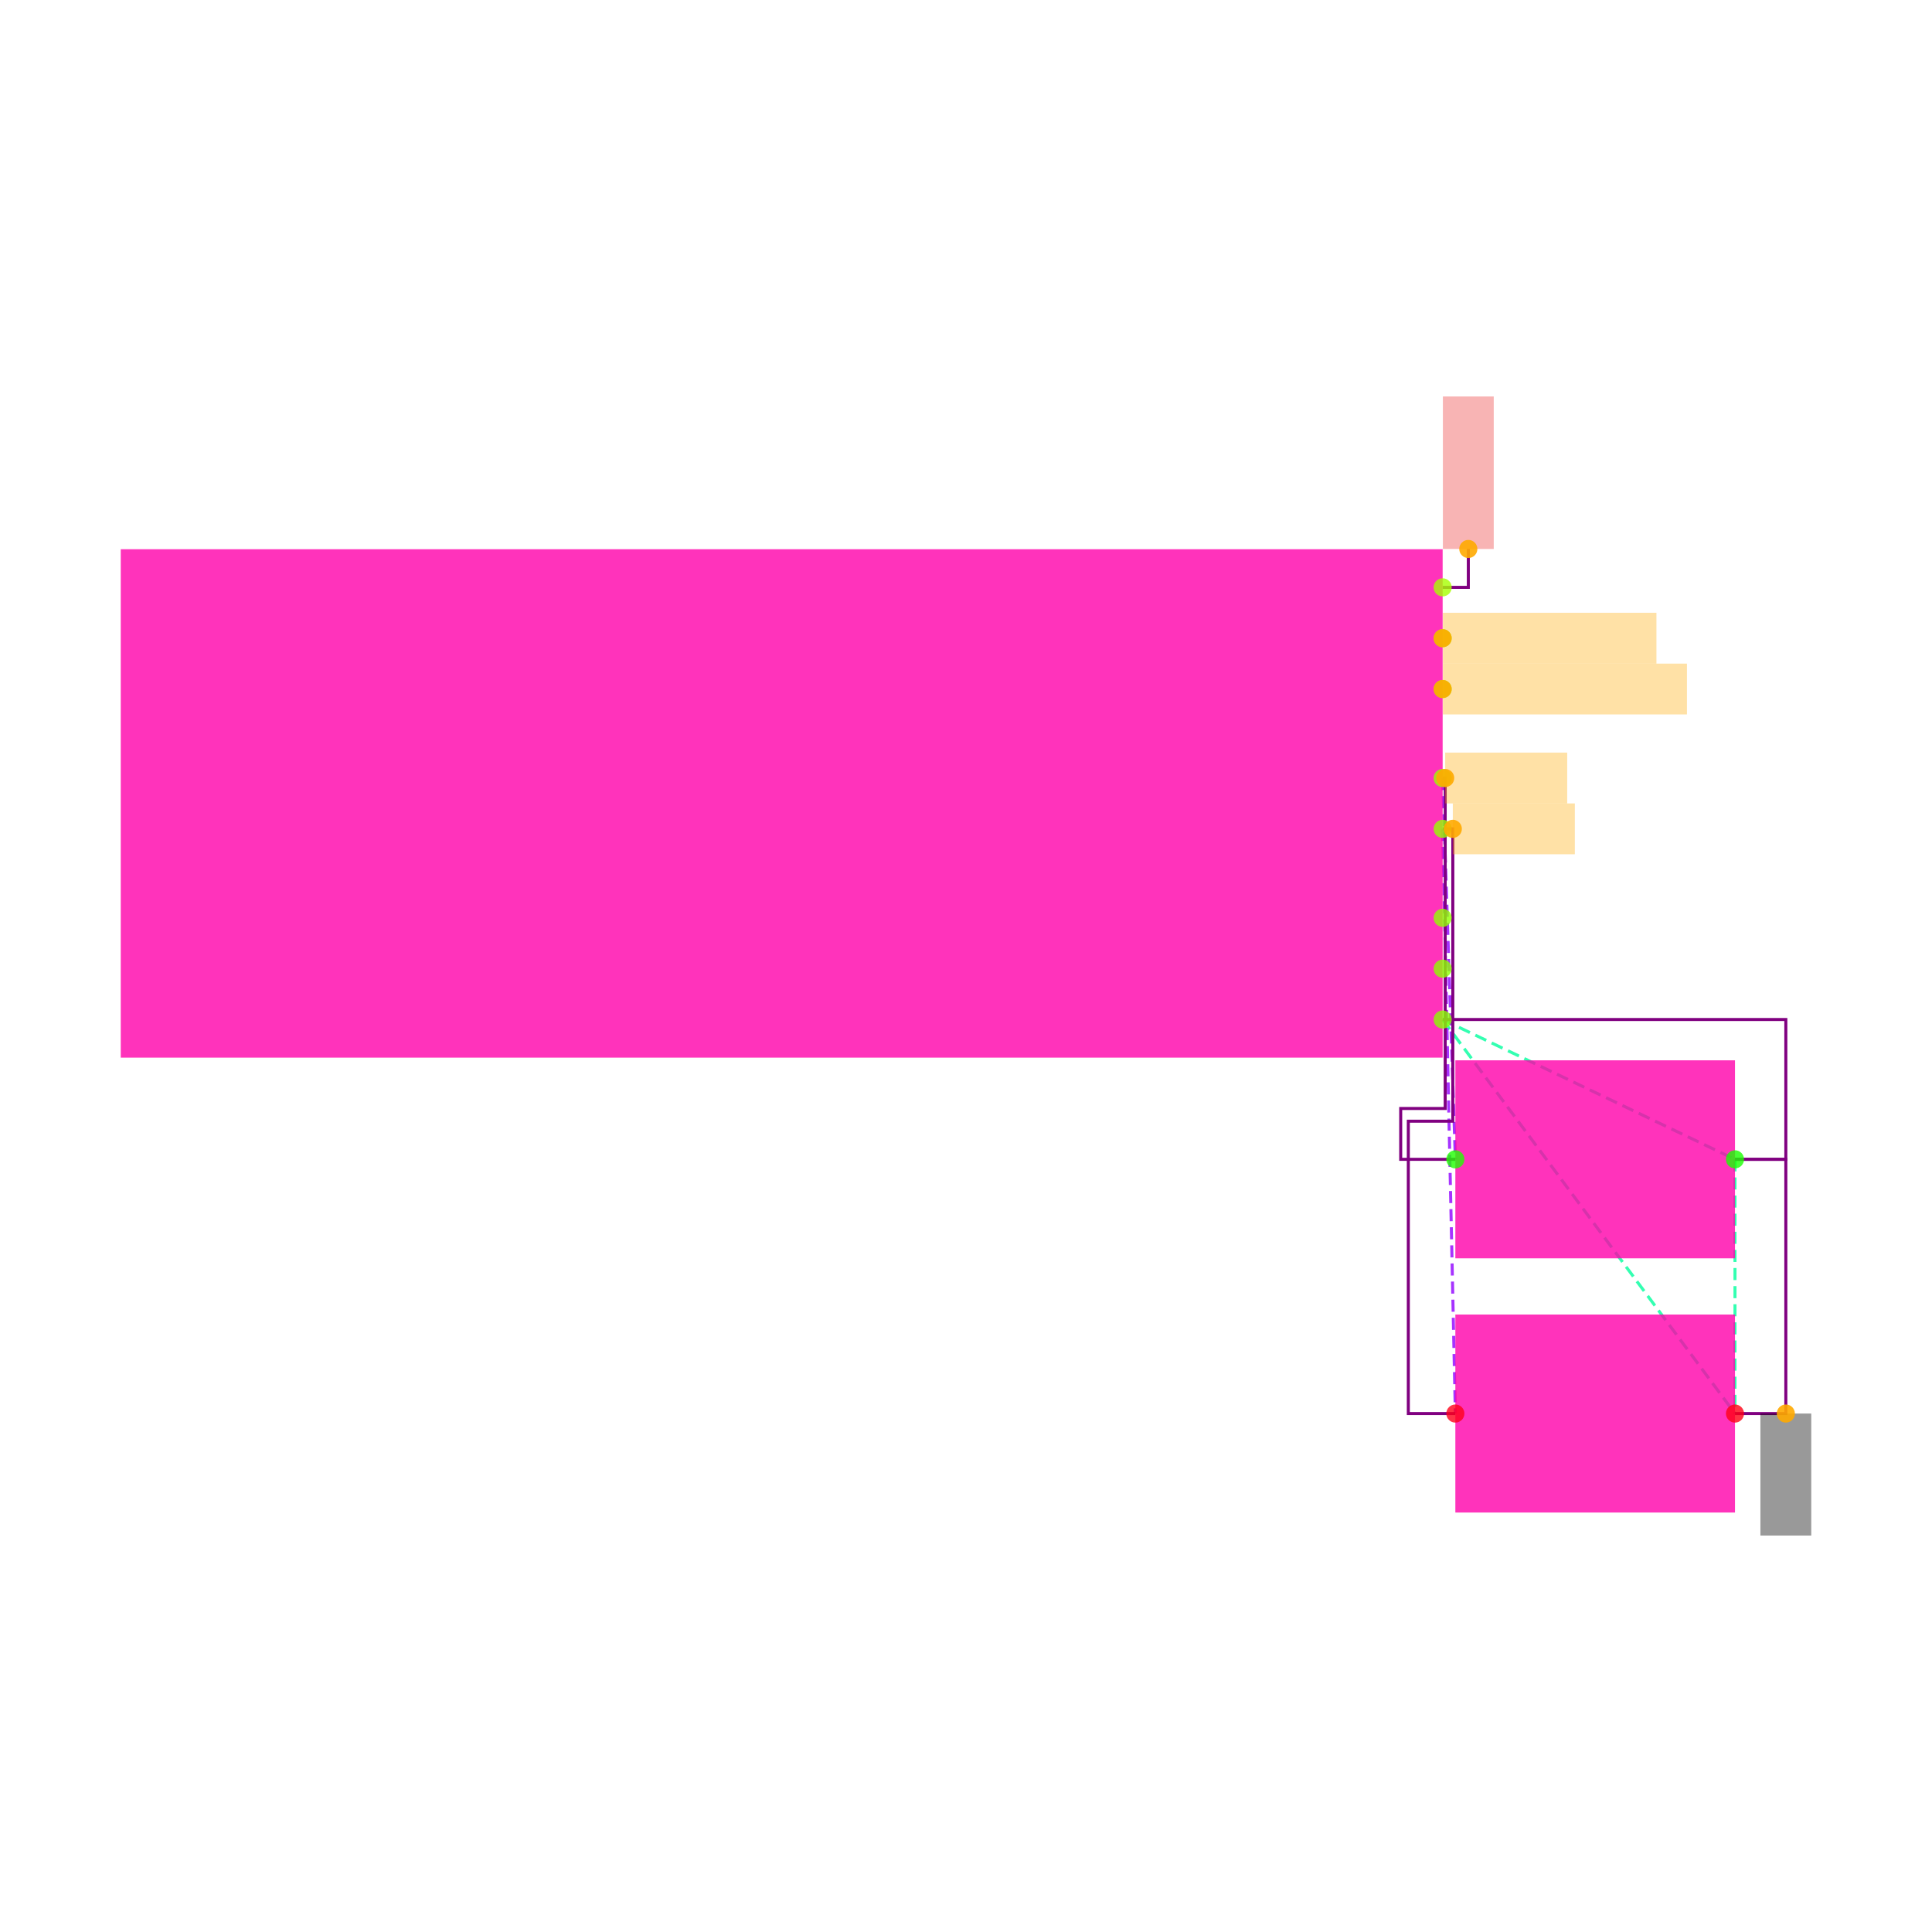
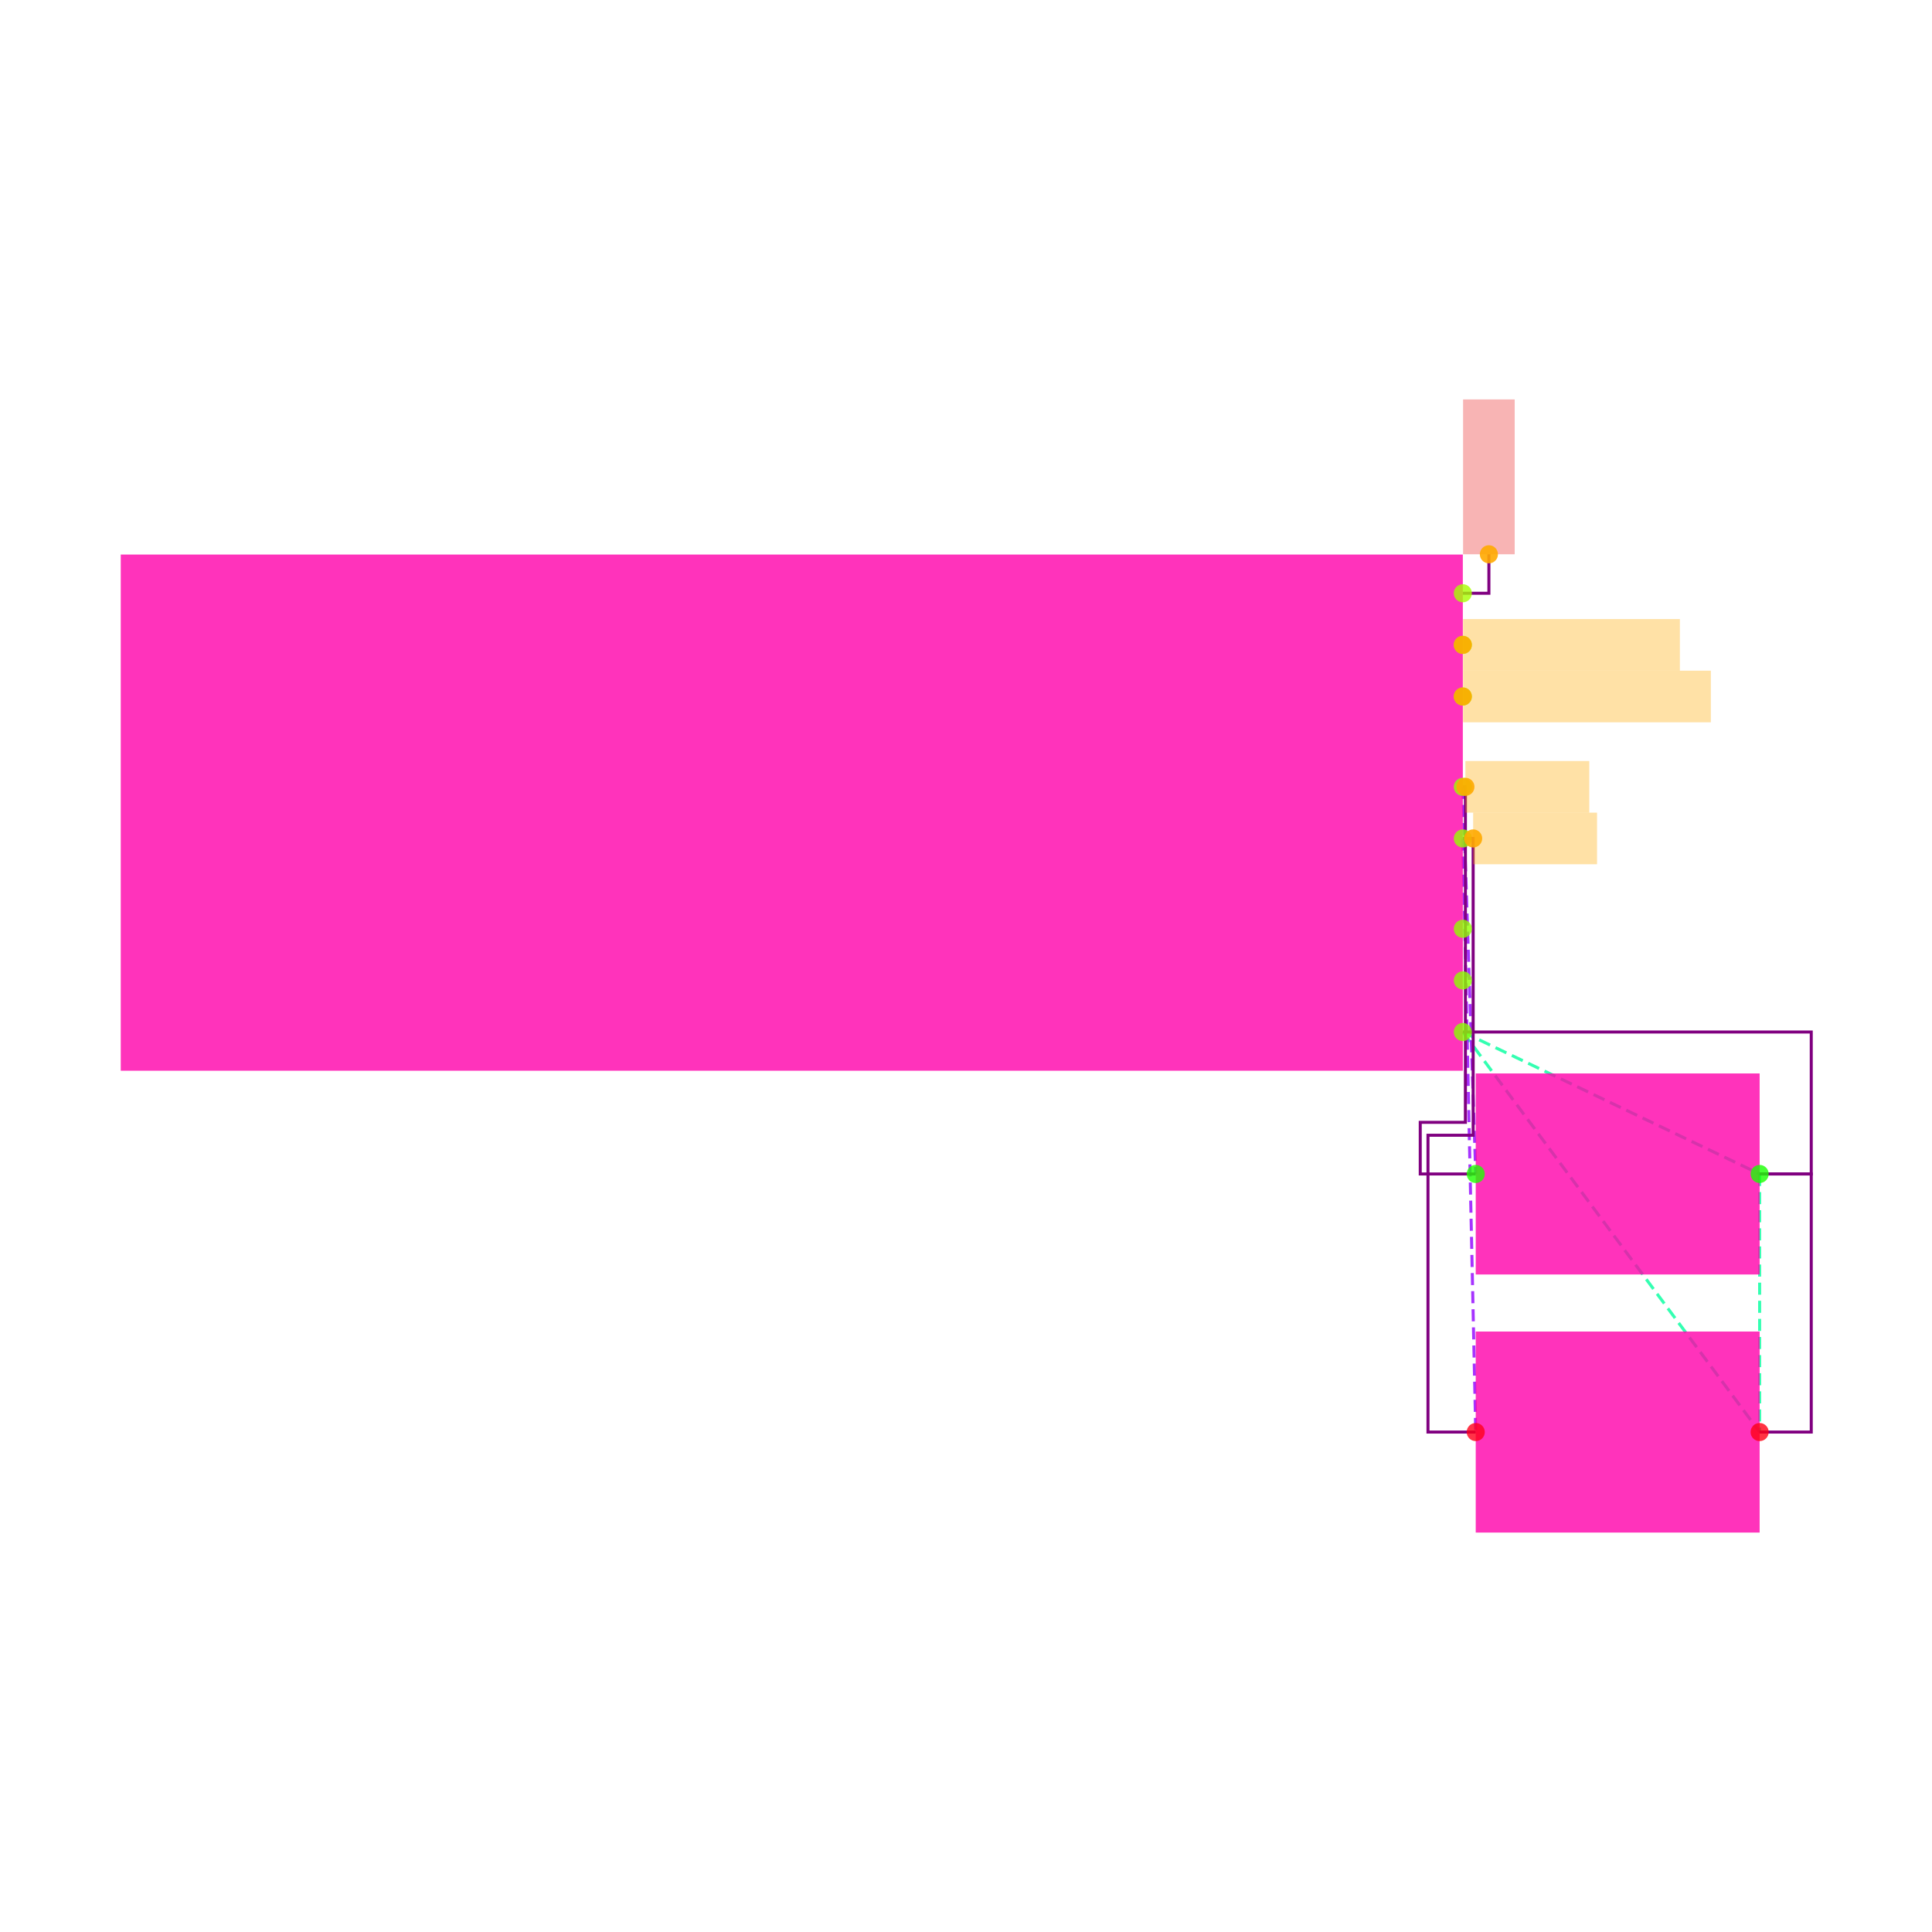
<svg xmlns="http://www.w3.org/2000/svg" width="640" height="640" viewBox="0 0 640 640">
  <rect width="100%" height="100%" fill="white" />
  <g>
-     <polyline data-points="2.6,-0.8499999999999999 3.75,-1.4" data-type="line" data-label="" points="477.895,337.726 574.737,384.042" fill="none" stroke="hsl(157, 100%, 50%, 0.8)" stroke-width="1px" stroke-dasharray="4 2" />
+     <polyline data-points="2.6,-0.8499999999999999 3.75,-1.4" data-type="line" data-label="" points="484.58,341.868 582.901,388.89" fill="none" stroke="hsl(157, 100%, 50%, 0.8)" stroke-width="1px" stroke-dasharray="4 2" />
  </g>
  <g>
-     <polyline data-points="2.6,-0.8499999999999999 3.75,-2.4" data-type="line" data-label="" points="477.895,337.726 574.737,468.253" fill="none" stroke="hsl(157, 100%, 50%, 0.8)" stroke-width="1px" stroke-dasharray="4 2" />
+     <polyline data-points="2.6,-0.8499999999999999 3.75,-2.4" data-type="line" data-label="" points="484.58,341.868 582.901,474.387" fill="none" stroke="hsl(157, 100%, 50%, 0.8)" stroke-width="1px" stroke-dasharray="4 2" />
  </g>
  <g>
-     <polyline data-points="3.75,-1.4 3.75,-2.4" data-type="line" data-label="" points="574.737,384.042 574.737,468.253" fill="none" stroke="hsl(157, 100%, 50%, 0.8)" stroke-width="1px" stroke-dasharray="4 2" />
+     <polyline data-points="3.75,-1.4 3.75,-2.4" data-type="line" data-label="" points="582.901,388.89 582.901,474.387" fill="none" stroke="hsl(157, 100%, 50%, 0.8)" stroke-width="1px" stroke-dasharray="4 2" />
  </g>
  <g>
-     <polyline data-points="2.6,0.10000000000000009 2.6500000000000004,-1.4" data-type="line" data-label="" points="477.895,257.726 482.105,384.042" fill="none" stroke="hsl(273, 100%, 50%, 0.8)" stroke-width="1px" stroke-dasharray="4 2" />
+     <polyline data-points="2.6,0.10000000000000009 2.6500000000000004,-1.4" data-type="line" data-label="" points="484.58,260.646 488.855,388.89" fill="none" stroke="hsl(273, 100%, 50%, 0.8)" stroke-width="1px" stroke-dasharray="4 2" />
  </g>
  <g>
-     <polyline data-points="2.6,-0.09999999999999987 2.6500000000000004,-2.4" data-type="line" data-label="" points="477.895,274.568 482.105,468.253" fill="none" stroke="hsl(274, 100%, 50%, 0.8)" stroke-width="1px" stroke-dasharray="4 2" />
+     <polyline data-points="2.6,-0.09999999999999987 2.6500000000000004,-2.4" data-type="line" data-label="" points="484.58,277.745 488.855,474.387" fill="none" stroke="hsl(274, 100%, 50%, 0.8)" stroke-width="1px" stroke-dasharray="4 2" />
  </g>
  <g>
-     <polyline data-points="3.75,-2.4 3.95,-2.4 3.95,-1.4 3.75,-1.4" data-type="line" data-label="" points="574.737,468.253 591.579,468.253 591.579,384.042 574.737,384.042" fill="none" stroke="purple" stroke-width="1px" />
+     <polyline data-points="3.75,-2.4 3.95,-2.4 3.95,-1.4 3.75,-1.4" data-type="line" data-label="" points="582.901,474.387 600,474.387 600,388.89 582.901,388.89" fill="none" stroke="purple" stroke-width="1px" />
  </g>
  <g>
-     <polyline data-points="2.6,-0.8499999999999999 3.95,-0.8499999999999999 3.95,-1.4 3.75,-1.4" data-type="line" data-label="" points="477.895,337.726 591.579,337.726 591.579,384.042 574.737,384.042" fill="none" stroke="purple" stroke-width="1px" />
+     <polyline data-points="2.6,-0.8499999999999999 3.95,-0.8499999999999999 3.95,-1.4 3.75,-1.4" data-type="line" data-label="" points="484.58,341.868 600,341.868 600,388.89 582.901,388.89" fill="none" stroke="purple" stroke-width="1px" />
  </g>
  <g>
-     <polyline data-points="2.6,0.10000000000000009 2.61,0.10000000000000009 2.61,-1.2 2.435,-1.2 2.435,-1.4 2.6500000000000004,-1.4" data-type="line" data-label="" points="477.895,257.726 478.737,257.726 478.737,367.2 464,367.2 464,384.042 482.105,384.042" fill="none" stroke="purple" stroke-width="1px" />
+     <polyline data-points="2.6,0.10000000000000009 2.61,0.10000000000000009 2.61,-1.2 2.435,-1.2 2.435,-1.4 2.6500000000000004,-1.4" data-type="line" data-label="" points="484.58,260.646 485.435,260.646 485.435,371.791 470.473,371.791 470.473,388.89 488.855,388.89" fill="none" stroke="purple" stroke-width="1px" />
  </g>
  <g>
-     <polyline data-points="2.6,-0.09999999999999987 2.6400000000000006,-0.09999999999999987 2.6400000000000006,-1.25 2.4650000000000007,-1.25 2.4650000000000007,-2.4 2.6500000000000004,-2.4" data-type="line" data-label="" points="477.895,274.568 481.263,274.568 481.263,371.411 466.526,371.411 466.526,468.253 482.105,468.253" fill="none" stroke="purple" stroke-width="1px" />
+     <polyline data-points="2.6,-0.09999999999999987 2.6400000000000006,-0.09999999999999987 2.6400000000000006,-1.25 2.4650000000000007,-1.25 2.4650000000000007,-2.4 2.6500000000000004,-2.4" data-type="line" data-label="" points="484.58,277.745 488,277.745 488,376.066 473.038,376.066 473.038,474.387 488.855,474.387" fill="none" stroke="purple" stroke-width="1px" />
  </g>
  <g>
-     <polyline data-points="2.6,0.8499999999999999 2.701,0.8499999999999999 2.701,1.001" data-type="line" data-label="" points="477.895,194.568 486.4,194.568 486.4,181.853" fill="none" stroke="purple" stroke-width="1px" />
+     <polyline data-points="2.6,0.8499999999999999 2.701,0.8499999999999999 2.701,1.001" data-type="line" data-label="" points="484.58,196.524 493.215,196.524 493.215,183.614" fill="none" stroke="purple" stroke-width="1px" />
  </g>
  <g>
-     <rect data-type="rect" data-label="schematic_component_16" data-x="0" data-y="0" x="40" y="181.937" width="437.895" height="168.421" fill="hsl(320, 100%, 50%, 0.8)" stroke="black" stroke-width="0.012" />
+     <rect data-type="rect" data-label="schematic_component_16" data-x="0" data-y="0" x="40" y="183.7" width="444.58" height="170.992" fill="hsl(320, 100%, 50%, 0.8)" stroke="black" stroke-width="0.012" />
  </g>
  <g>
-     <rect data-type="rect" data-label="schematic_component_17" data-x="3.2" data-y="-1.4" x="482.105" y="351.246" width="92.632" height="65.592" fill="hsl(320, 100%, 50%, 0.8)" stroke="black" stroke-width="0.012" />
+     <rect data-type="rect" data-label="schematic_component_17" data-x="3.2" data-y="-1.4" x="488.855" y="355.594" width="94.046" height="66.594" fill="hsl(320, 100%, 50%, 0.8)" stroke="black" stroke-width="0.012" />
  </g>
  <g>
-     <rect data-type="rect" data-label="schematic_component_18" data-x="3.2" data-y="-2.4" x="482.105" y="435.456" width="92.632" height="65.592" fill="hsl(320, 100%, 50%, 0.8)" stroke="black" stroke-width="0.012" />
+     <rect data-type="rect" data-label="schematic_component_18" data-x="3.2" data-y="-2.4" x="488.855" y="441.09" width="94.046" height="66.594" fill="hsl(320, 100%, 50%, 0.8)" stroke="black" stroke-width="0.012" />
  </g>
  <g>
-     <rect data-type="rect" data-label="netId: VBUS globalConnNetId: connectivity_net3" data-x="2.701" data-y="1.301" x="477.979" y="131.326" width="16.842" height="50.526" fill="#ef444466" stroke="#ef4444" stroke-width="0.012" />
+     <rect data-type="rect" data-label="netId: VBUS globalConnNetId: connectivity_net3" data-x="2.701" data-y="1.301" x="484.666" y="132.316" width="17.099" height="51.298" fill="#ef444466" stroke="#ef4444" stroke-width="0.012" />
  </g>
  <g>
-     <rect data-type="rect" data-label="netId: D_PLUS globalConnNetId: connectivity_net2" data-x="3.021" data-y="0.6499999999999999" x="477.979" y="202.989" width="70.737" height="16.842" fill="hsl(40, 100%, 50%, 0.35)" stroke="black" stroke-width="0.012" />
+     <rect data-type="rect" data-label="netId: D_PLUS globalConnNetId: connectivity_net2" data-x="3.021" data-y="0.6499999999999999" x="484.666" y="205.074" width="71.817" height="17.099" fill="hsl(40, 100%, 50%, 0.35)" stroke="black" stroke-width="0.012" />
  </g>
  <g>
-     <rect data-type="rect" data-label="netId: D_MINUS globalConnNetId: connectivity_net1" data-x="3.081" data-y="0.44999999999999996" x="477.979" y="219.832" width="80.842" height="16.842" fill="hsl(40, 100%, 50%, 0.35)" stroke="black" stroke-width="0.012" />
+     <rect data-type="rect" data-label="netId: D_MINUS globalConnNetId: connectivity_net1" data-x="3.081" data-y="0.44999999999999996" x="484.666" y="222.173" width="82.076" height="17.099" fill="hsl(40, 100%, 50%, 0.35)" stroke="black" stroke-width="0.012" />
  </g>
  <g>
-     <rect data-type="rect" data-label="netId: CC1 globalConnNetId: connectivity_net4" data-x="2.8499999999999996" data-y="0.10000000000000009" x="478.737" y="249.305" width="40.421" height="16.842" fill="hsl(40, 100%, 50%, 0.35)" stroke="black" stroke-width="0.012" />
+     <rect data-type="rect" data-label="netId: CC1 globalConnNetId: connectivity_net4" data-x="2.8499999999999996" data-y="0.10000000000000009" x="485.435" y="252.097" width="41.038" height="17.099" fill="hsl(40, 100%, 50%, 0.35)" stroke="black" stroke-width="0.012" />
  </g>
  <g>
-     <rect data-type="rect" data-label="netId: CC2 globalConnNetId: connectivity_net5" data-x="2.880000000000001" data-y="-0.09999999999999987" x="481.263" y="266.147" width="40.421" height="16.842" fill="hsl(40, 100%, 50%, 0.35)" stroke="black" stroke-width="0.012" />
+     <rect data-type="rect" data-label="netId: CC2 globalConnNetId: connectivity_net5" data-x="2.880000000000001" data-y="-0.09999999999999987" x="488" y="269.196" width="41.038" height="17.099" fill="hsl(40, 100%, 50%, 0.35)" stroke="black" stroke-width="0.012" />
  </g>
  <g>
-     <rect data-type="rect" data-label="netId: GND globalConnNetId: connectivity_net0" data-x="3.95" data-y="-2.6399999999999997" x="583.158" y="468.253" width="16.842" height="40.421" fill="#00000066" stroke="#000000" stroke-width="0.012" />
+     <circle data-type="point" data-label="U3.1 x+" data-x="2.6" data-y="0.8499999999999999" cx="484.58" cy="196.524" r="3" fill="hsl(81, 100%, 50%, 0.8)" />
  </g>
  <g>
-     <circle data-type="point" data-label="U3.1 x+" data-x="2.6" data-y="0.8499999999999999" cx="477.895" cy="194.568" r="3" fill="hsl(81, 100%, 50%, 0.8)" />
+     <circle data-type="point" data-label="U3.2 x+" data-x="2.6" data-y="0.6499999999999999" cx="484.58" cy="213.623" r="3" fill="hsl(82, 100%, 50%, 0.8)" />
  </g>
  <g>
-     <circle data-type="point" data-label="U3.2 x+" data-x="2.6" data-y="0.6499999999999999" cx="477.895" cy="211.411" r="3" fill="hsl(82, 100%, 50%, 0.8)" />
+     <circle data-type="point" data-label="U3.3 x+" data-x="2.6" data-y="0.44999999999999996" cx="484.58" cy="230.723" r="3" fill="hsl(83, 100%, 50%, 0.8)" />
  </g>
  <g>
-     <circle data-type="point" data-label="U3.3 x+" data-x="2.6" data-y="0.44999999999999996" cx="477.895" cy="228.253" r="3" fill="hsl(83, 100%, 50%, 0.8)" />
+     <circle data-type="point" data-label="U3.4 x+" data-x="2.6" data-y="0.10000000000000009" cx="484.58" cy="260.646" r="3" fill="hsl(84, 100%, 50%, 0.8)" />
  </g>
  <g>
-     <circle data-type="point" data-label="U3.4 x+" data-x="2.6" data-y="0.10000000000000009" cx="477.895" cy="257.726" r="3" fill="hsl(84, 100%, 50%, 0.8)" />
+     <circle data-type="point" data-label="U3.5 x+" data-x="2.6" data-y="-0.09999999999999987" cx="484.58" cy="277.745" r="3" fill="hsl(85, 100%, 50%, 0.8)" />
  </g>
  <g>
-     <circle data-type="point" data-label="U3.5 x+" data-x="2.6" data-y="-0.09999999999999987" cx="477.895" cy="274.568" r="3" fill="hsl(85, 100%, 50%, 0.8)" />
+     <circle data-type="point" data-label="U3.6 x+" data-x="2.6" data-y="-0.44999999999999984" cx="484.58" cy="307.669" r="3" fill="hsl(86, 100%, 50%, 0.8)" />
  </g>
  <g>
-     <circle data-type="point" data-label="U3.6 x+" data-x="2.6" data-y="-0.44999999999999984" cx="477.895" cy="304.042" r="3" fill="hsl(86, 100%, 50%, 0.8)" />
+     <circle data-type="point" data-label="U3.7 x+" data-x="2.6" data-y="-0.6499999999999999" cx="484.58" cy="324.768" r="3" fill="hsl(87, 100%, 50%, 0.8)" />
  </g>
  <g>
-     <circle data-type="point" data-label="U3.7 x+" data-x="2.6" data-y="-0.6499999999999999" cx="477.895" cy="320.884" r="3" fill="hsl(87, 100%, 50%, 0.8)" />
+     <circle data-type="point" data-label="U3.8 x+" data-x="2.6" data-y="-0.8499999999999999" cx="484.58" cy="341.868" r="3" fill="hsl(88, 100%, 50%, 0.8)" />
  </g>
  <g>
-     <circle data-type="point" data-label="U3.8 x+" data-x="2.6" data-y="-0.8499999999999999" cx="477.895" cy="337.726" r="3" fill="hsl(88, 100%, 50%, 0.8)" />
+     <circle data-type="point" data-label="R8.1 x-" data-x="2.6500000000000004" data-y="-1.4" cx="488.855" cy="388.89" r="3" fill="hsl(113, 100%, 50%, 0.8)" />
  </g>
  <g>
-     <circle data-type="point" data-label="R8.1 x-" data-x="2.6500000000000004" data-y="-1.4" cx="482.105" cy="384.042" r="3" fill="hsl(113, 100%, 50%, 0.8)" />
+     <circle data-type="point" data-label="R8.2 x+" data-x="3.75" data-y="-1.4" cx="582.901" cy="388.89" r="3" fill="hsl(114, 100%, 50%, 0.8)" />
  </g>
  <g>
-     <circle data-type="point" data-label="R8.2 x+" data-x="3.75" data-y="-1.4" cx="574.737" cy="384.042" r="3" fill="hsl(114, 100%, 50%, 0.8)" />
+     <circle data-type="point" data-label="R9.1 x-" data-x="2.6500000000000004" data-y="-2.4" cx="488.855" cy="474.387" r="3" fill="hsl(354, 100%, 50%, 0.8)" />
  </g>
  <g>
-     <circle data-type="point" data-label="R9.1 x-" data-x="2.6500000000000004" data-y="-2.4" cx="482.105" cy="468.253" r="3" fill="hsl(354, 100%, 50%, 0.8)" />
+     <circle data-type="point" data-label="R9.2 x+" data-x="3.75" data-y="-2.4" cx="582.901" cy="474.387" r="3" fill="hsl(355, 100%, 50%, 0.8)" />
  </g>
  <g>
-     <circle data-type="point" data-label="R9.2 x+" data-x="3.75" data-y="-2.4" cx="574.737" cy="468.253" r="3" fill="hsl(355, 100%, 50%, 0.8)" />
+     <circle data-type="point" data-label="anchorPoint orientation: y+" data-x="2.701" data-y="1.001" cx="493.215" cy="183.614" r="3" fill="hsl(40, 100%, 50%, 0.9)" />
  </g>
  <g>
-     <circle data-type="point" data-label="anchorPoint orientation: y+" data-x="2.701" data-y="1.001" cx="486.4" cy="181.853" r="3" fill="hsl(40, 100%, 50%, 0.9)" />
+     <circle data-type="point" data-label="anchorPoint orientation: x+" data-x="2.6" data-y="0.6499999999999999" cx="484.58" cy="213.623" r="3" fill="hsl(40, 100%, 50%, 0.9)" />
  </g>
  <g>
-     <circle data-type="point" data-label="anchorPoint orientation: x+" data-x="2.6" data-y="0.6499999999999999" cx="477.895" cy="211.411" r="3" fill="hsl(40, 100%, 50%, 0.9)" />
+     <circle data-type="point" data-label="anchorPoint orientation: x+" data-x="2.6" data-y="0.44999999999999996" cx="484.58" cy="230.723" r="3" fill="hsl(40, 100%, 50%, 0.9)" />
  </g>
  <g>
-     <circle data-type="point" data-label="anchorPoint orientation: x+" data-x="2.6" data-y="0.44999999999999996" cx="477.895" cy="228.253" r="3" fill="hsl(40, 100%, 50%, 0.9)" />
+     <circle data-type="point" data-label="anchorPoint orientation: x+" data-x="2.61" data-y="0.10000000000000009" cx="485.435" cy="260.646" r="3" fill="hsl(40, 100%, 50%, 0.9)" />
  </g>
  <g>
-     <circle data-type="point" data-label="anchorPoint orientation: x+" data-x="2.61" data-y="0.10000000000000009" cx="478.737" cy="257.726" r="3" fill="hsl(40, 100%, 50%, 0.9)" />
-   </g>
-   <g>
-     <circle data-type="point" data-label="anchorPoint orientation: x+" data-x="2.6400000000000006" data-y="-0.09999999999999987" cx="481.263" cy="274.568" r="3" fill="hsl(40, 100%, 50%, 0.9)" />
-   </g>
-   <g>
-     <circle data-type="point" data-label="anchorPoint orientation: y-" data-x="3.95" data-y="-2.4" cx="591.579" cy="468.253" r="3" fill="hsl(40, 100%, 50%, 0.9)" />
+     <circle data-type="point" data-label="anchorPoint orientation: x+" data-x="2.6400000000000006" data-y="-0.09999999999999987" cx="488" cy="277.745" r="3" fill="hsl(40, 100%, 50%, 0.9)" />
  </g>
  <g id="crosshair" style="display: none">
    <line id="crosshair-h" y1="0" y2="640" stroke="#666" stroke-width="0.5" />
    <line id="crosshair-v" x1="0" x2="640" stroke="#666" stroke-width="0.5" />
    <text id="coordinates" font-family="monospace" font-size="12" fill="#666" />
  </g>
</svg>
